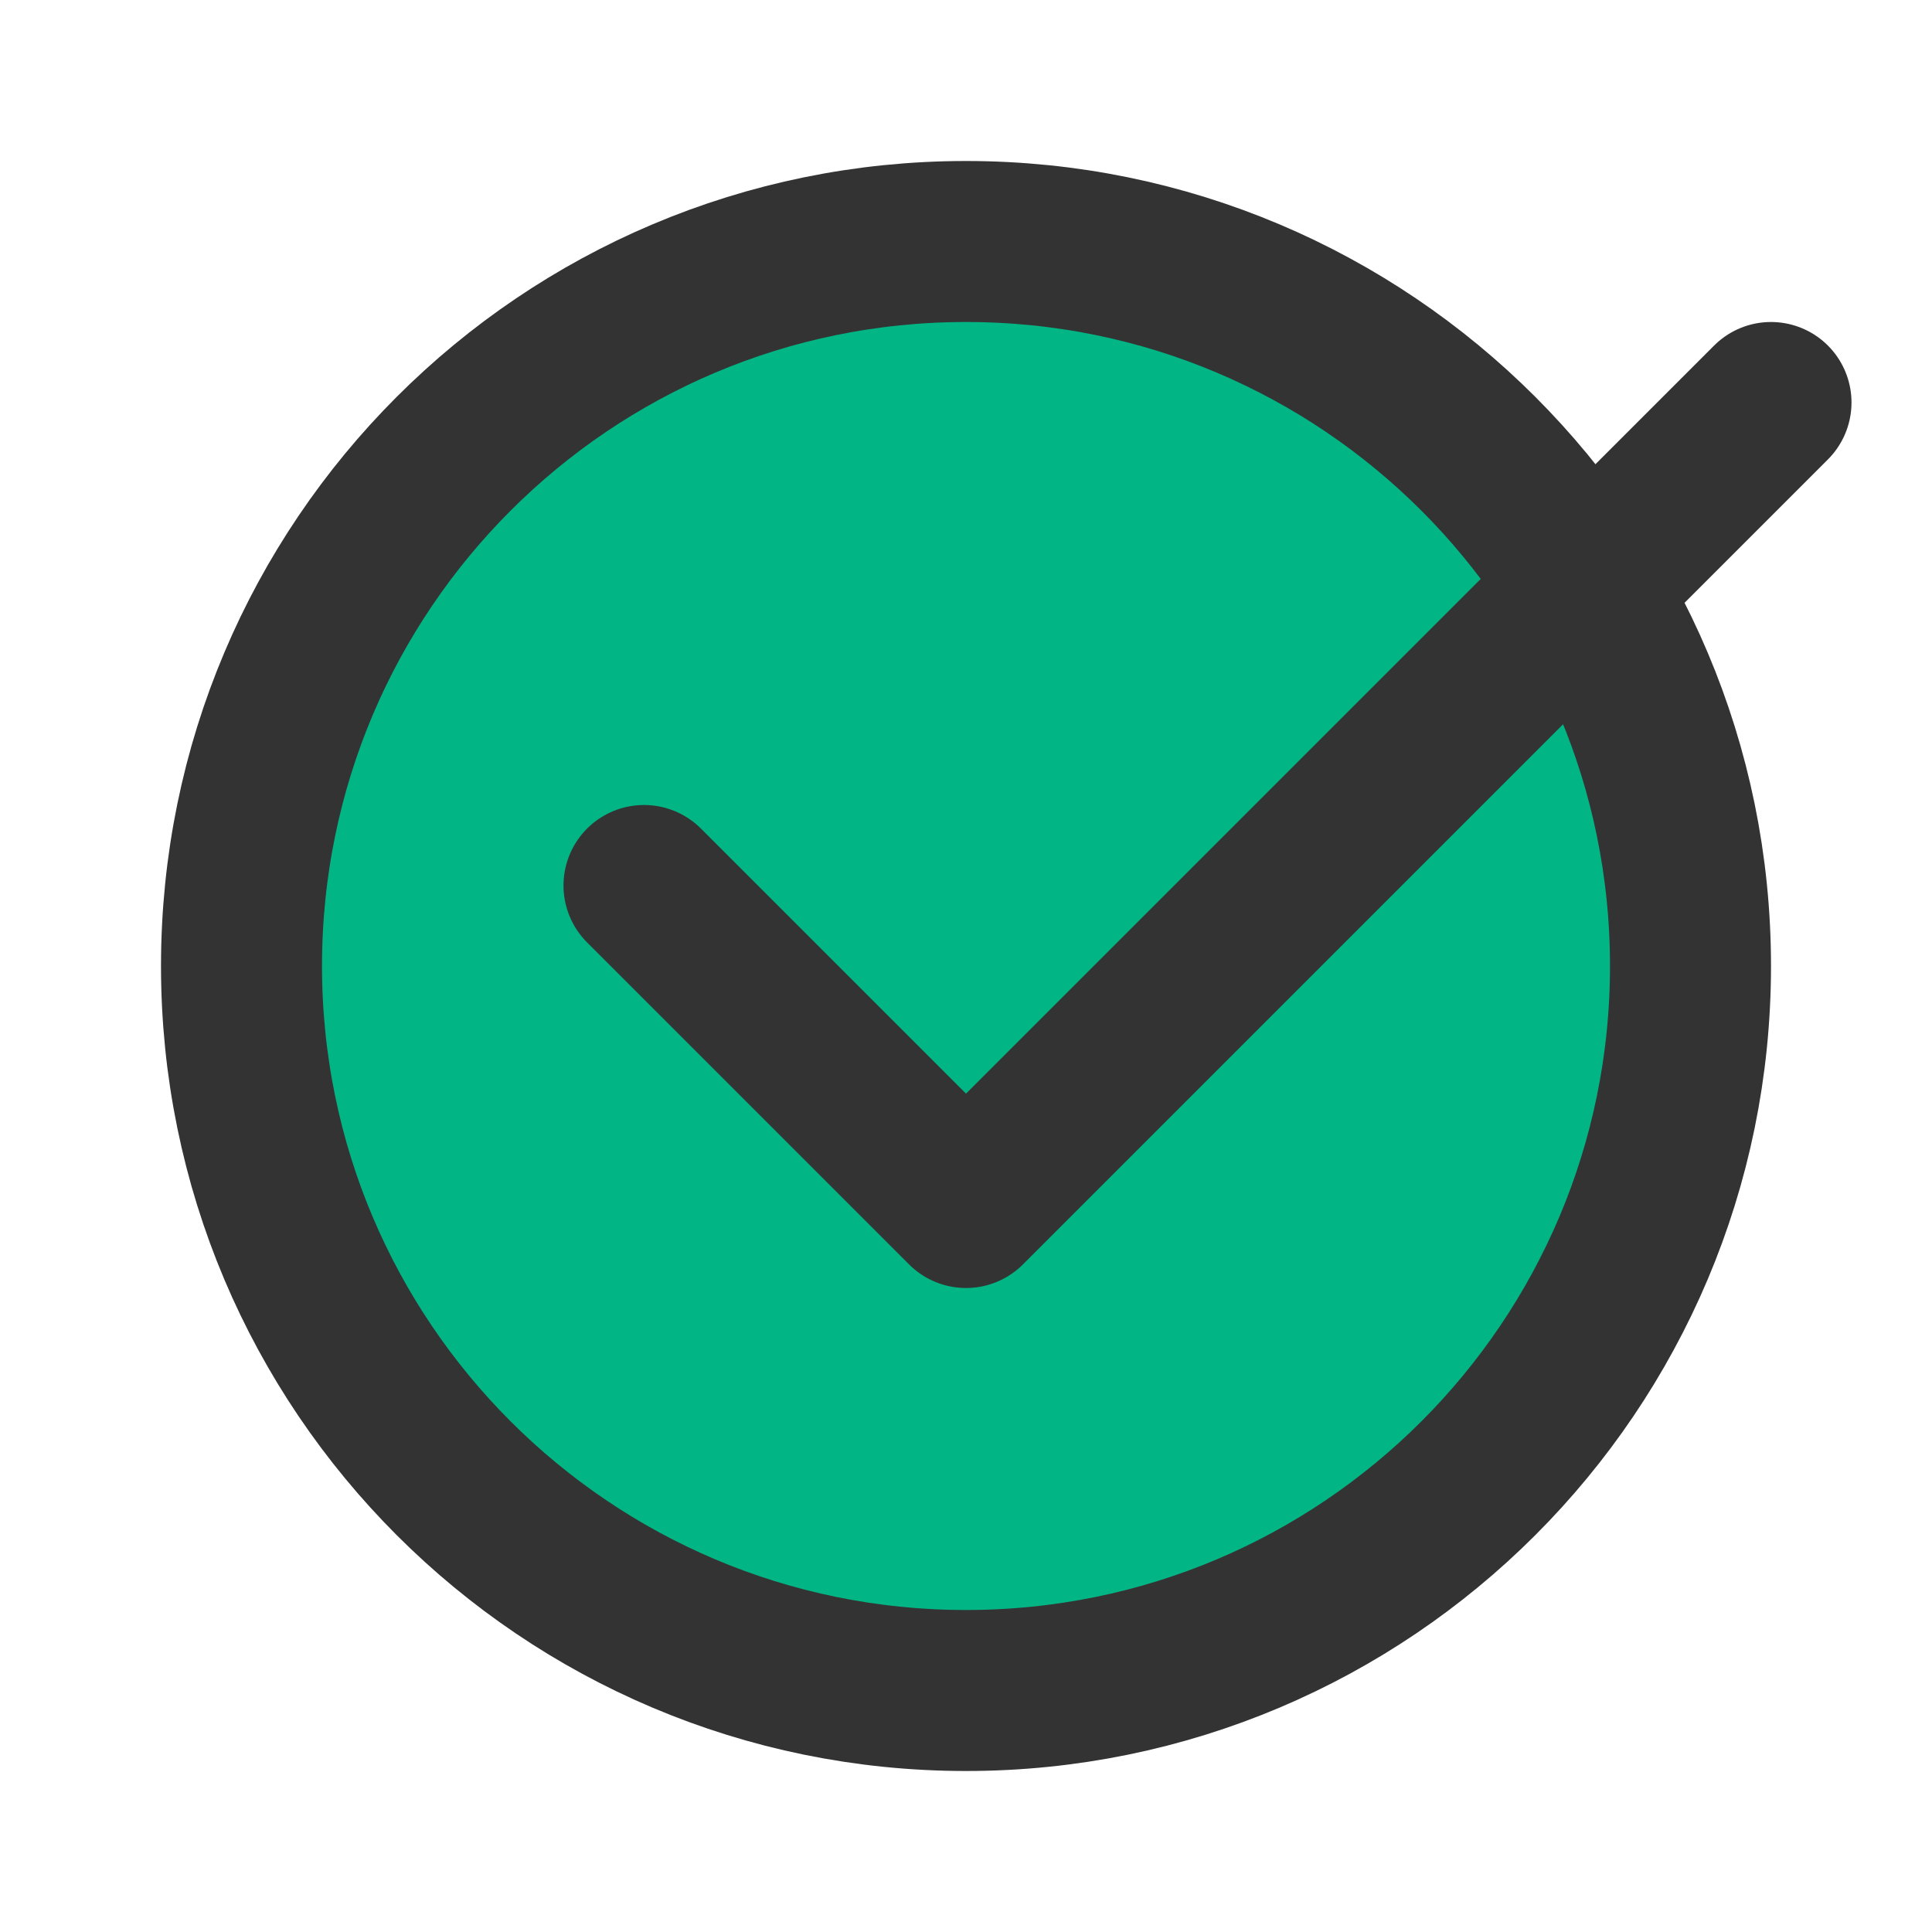
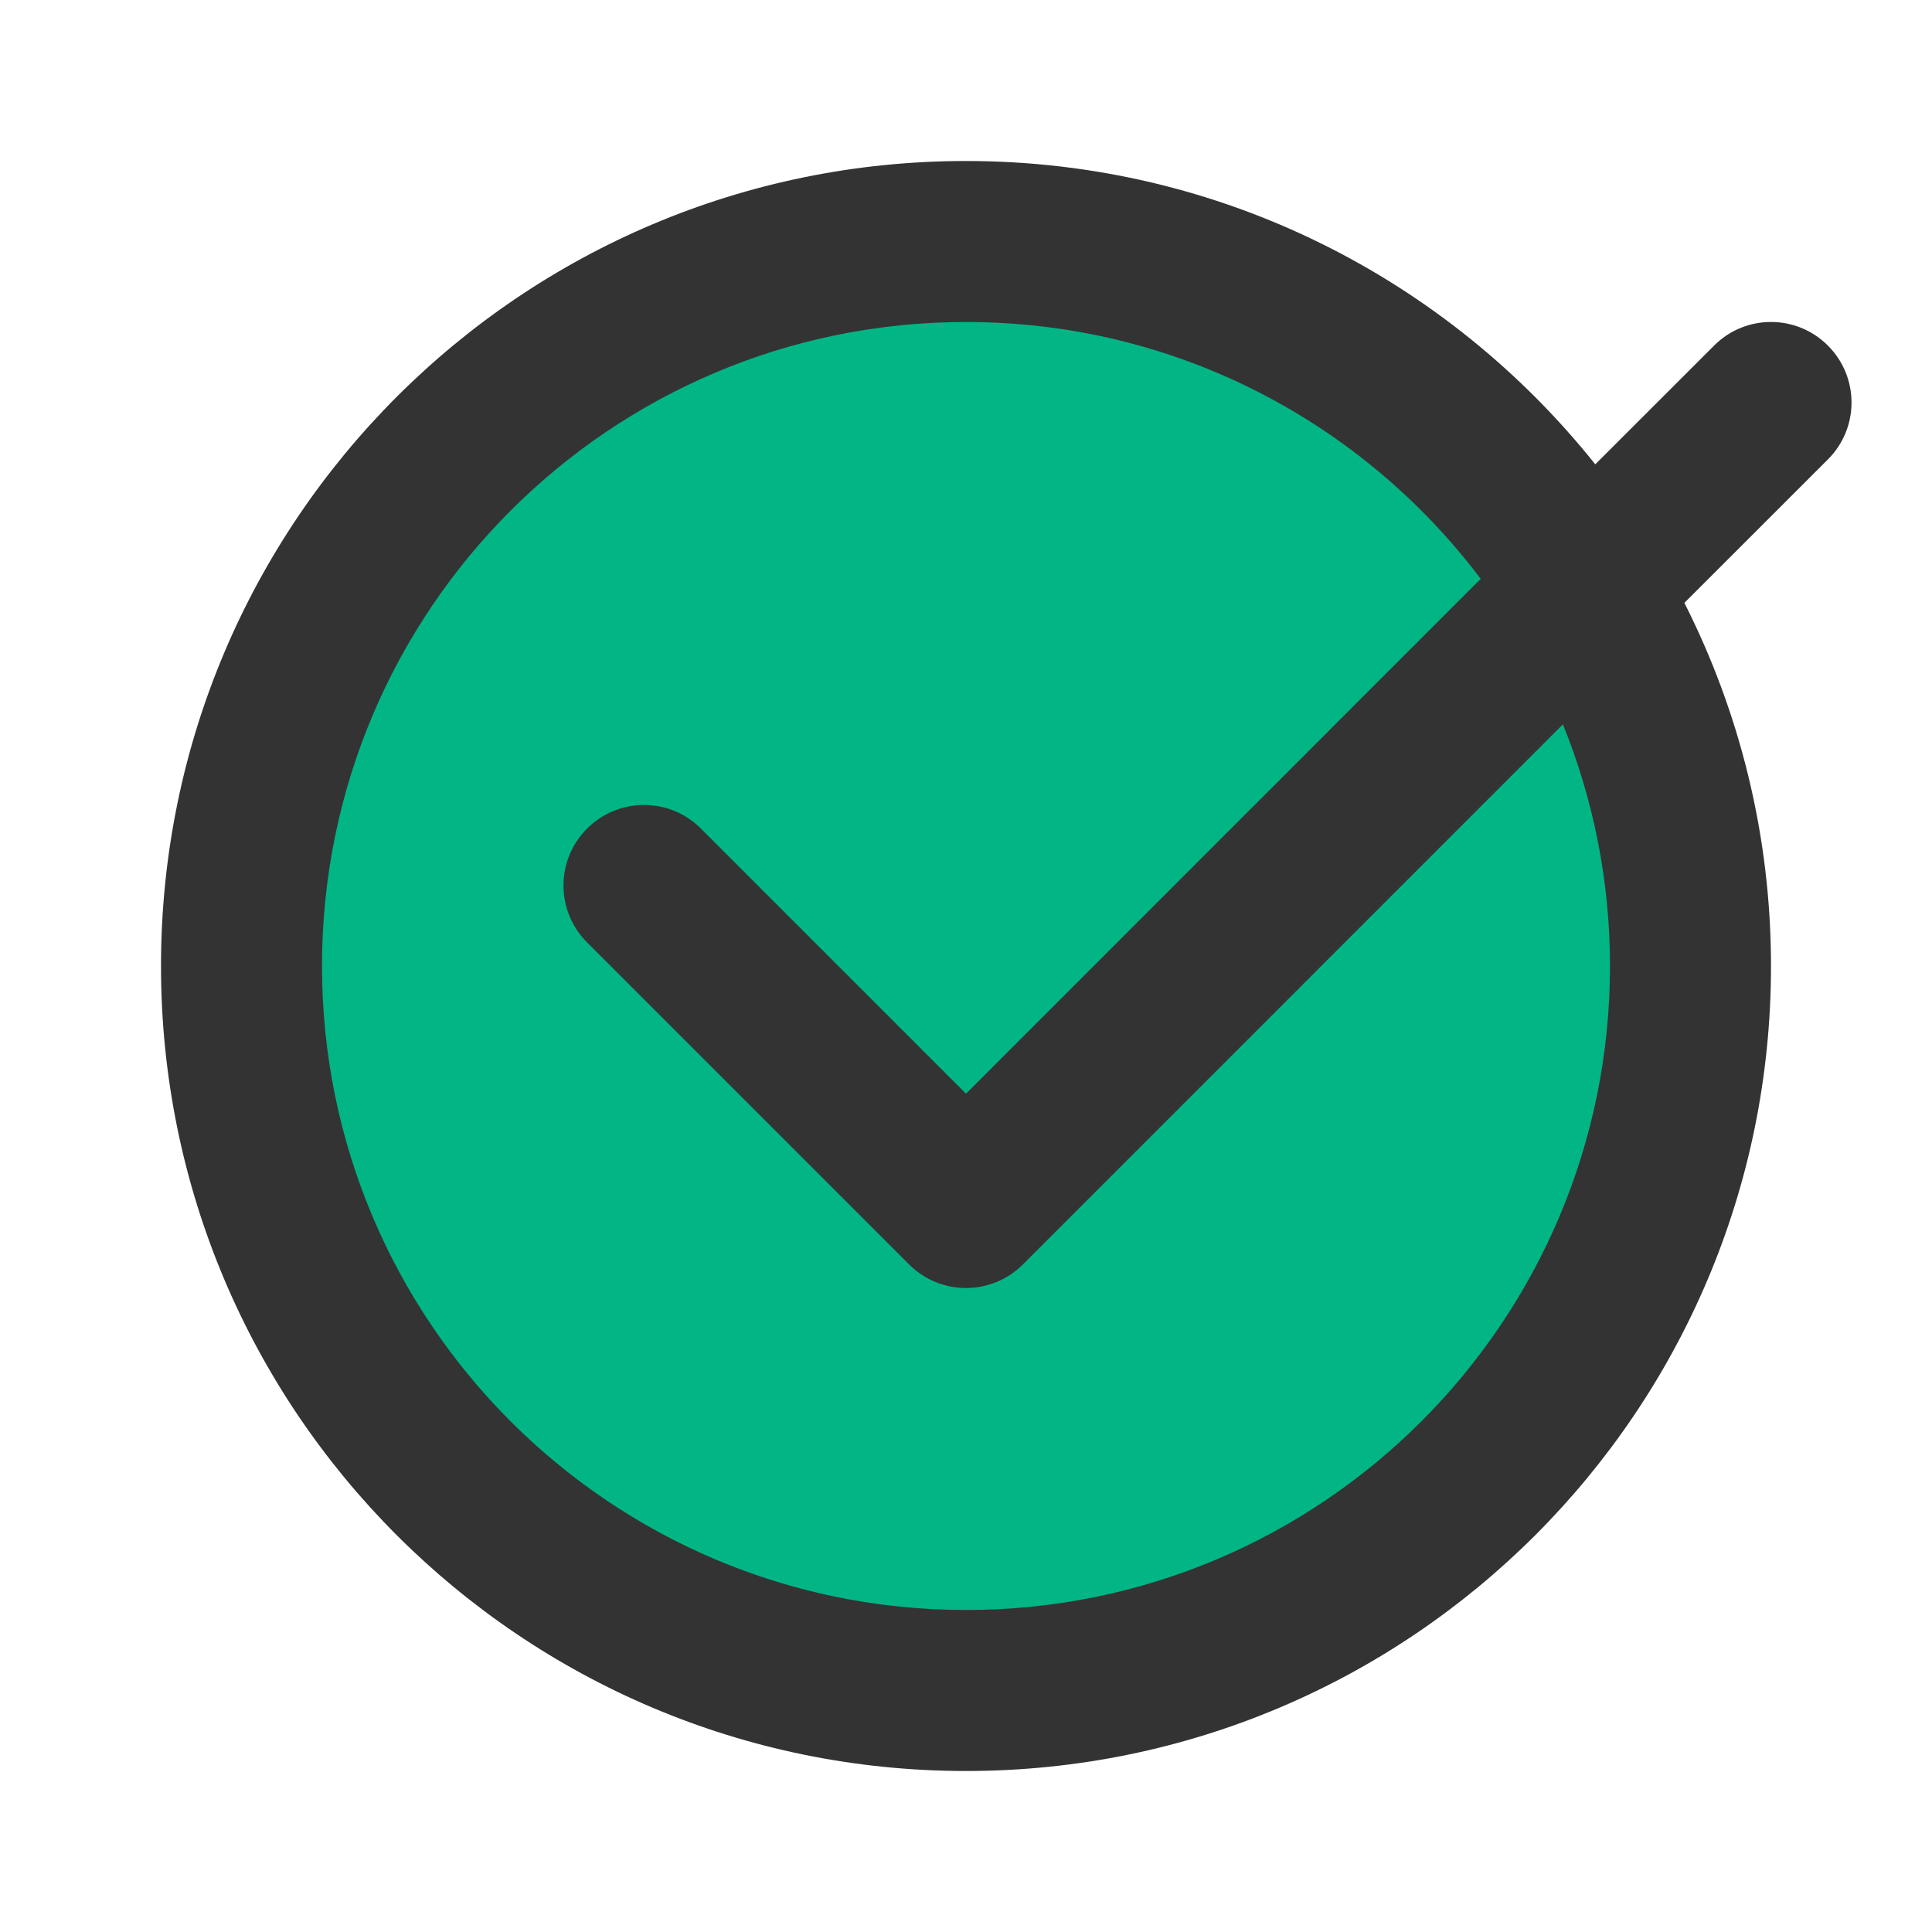
<svg xmlns="http://www.w3.org/2000/svg" width="24" height="24" viewBox="0 0 24 24" fill="none">
-   <circle cx="12" cy="12" r="9" fill="#02B585" stroke="#333333" stroke-width="2" />
-   <path d="M8 11L12 15L22 5" stroke="#333333" stroke-width="2" stroke-linecap="round" stroke-linejoin="round" />
+   <path d="M21 12C21 16.971 16.971 21 12 21C7.029 21 3 16.971 3 12C3 7.029 7.029 3 12 3C16.971 3 21 7.029 21 12Z" fill="#02B585" />
+   <path fill-rule="evenodd" clip-rule="evenodd" d="M12 2C15.165 2 17.985 3.472 19.817 5.768L21.293 4.293C21.683 3.902 22.317 3.902 22.707 4.293C23.098 4.684 23.098 5.317 22.707 5.707L20.924 7.489C21.61 8.845 22 10.377 22 12C22 17.523 17.523 22 12 22C6.477 22 2 17.523 2 12C2 6.477 6.477 2 12 2ZM12 4C7.582 4 4 7.582 4 12C4 16.418 7.582 20 12 20C16.418 20 20 16.418 20 12C20 10.938 19.791 9.925 19.415 8.998L12.707 15.707C12.316 16.098 11.684 16.098 11.293 15.707L7.293 11.707C6.902 11.316 6.902 10.684 7.293 10.293C7.683 9.902 8.317 9.902 8.707 10.293L12 13.586L18.394 7.191C16.934 5.253 14.613 4 12 4Z" fill="#333333" />
</svg>
